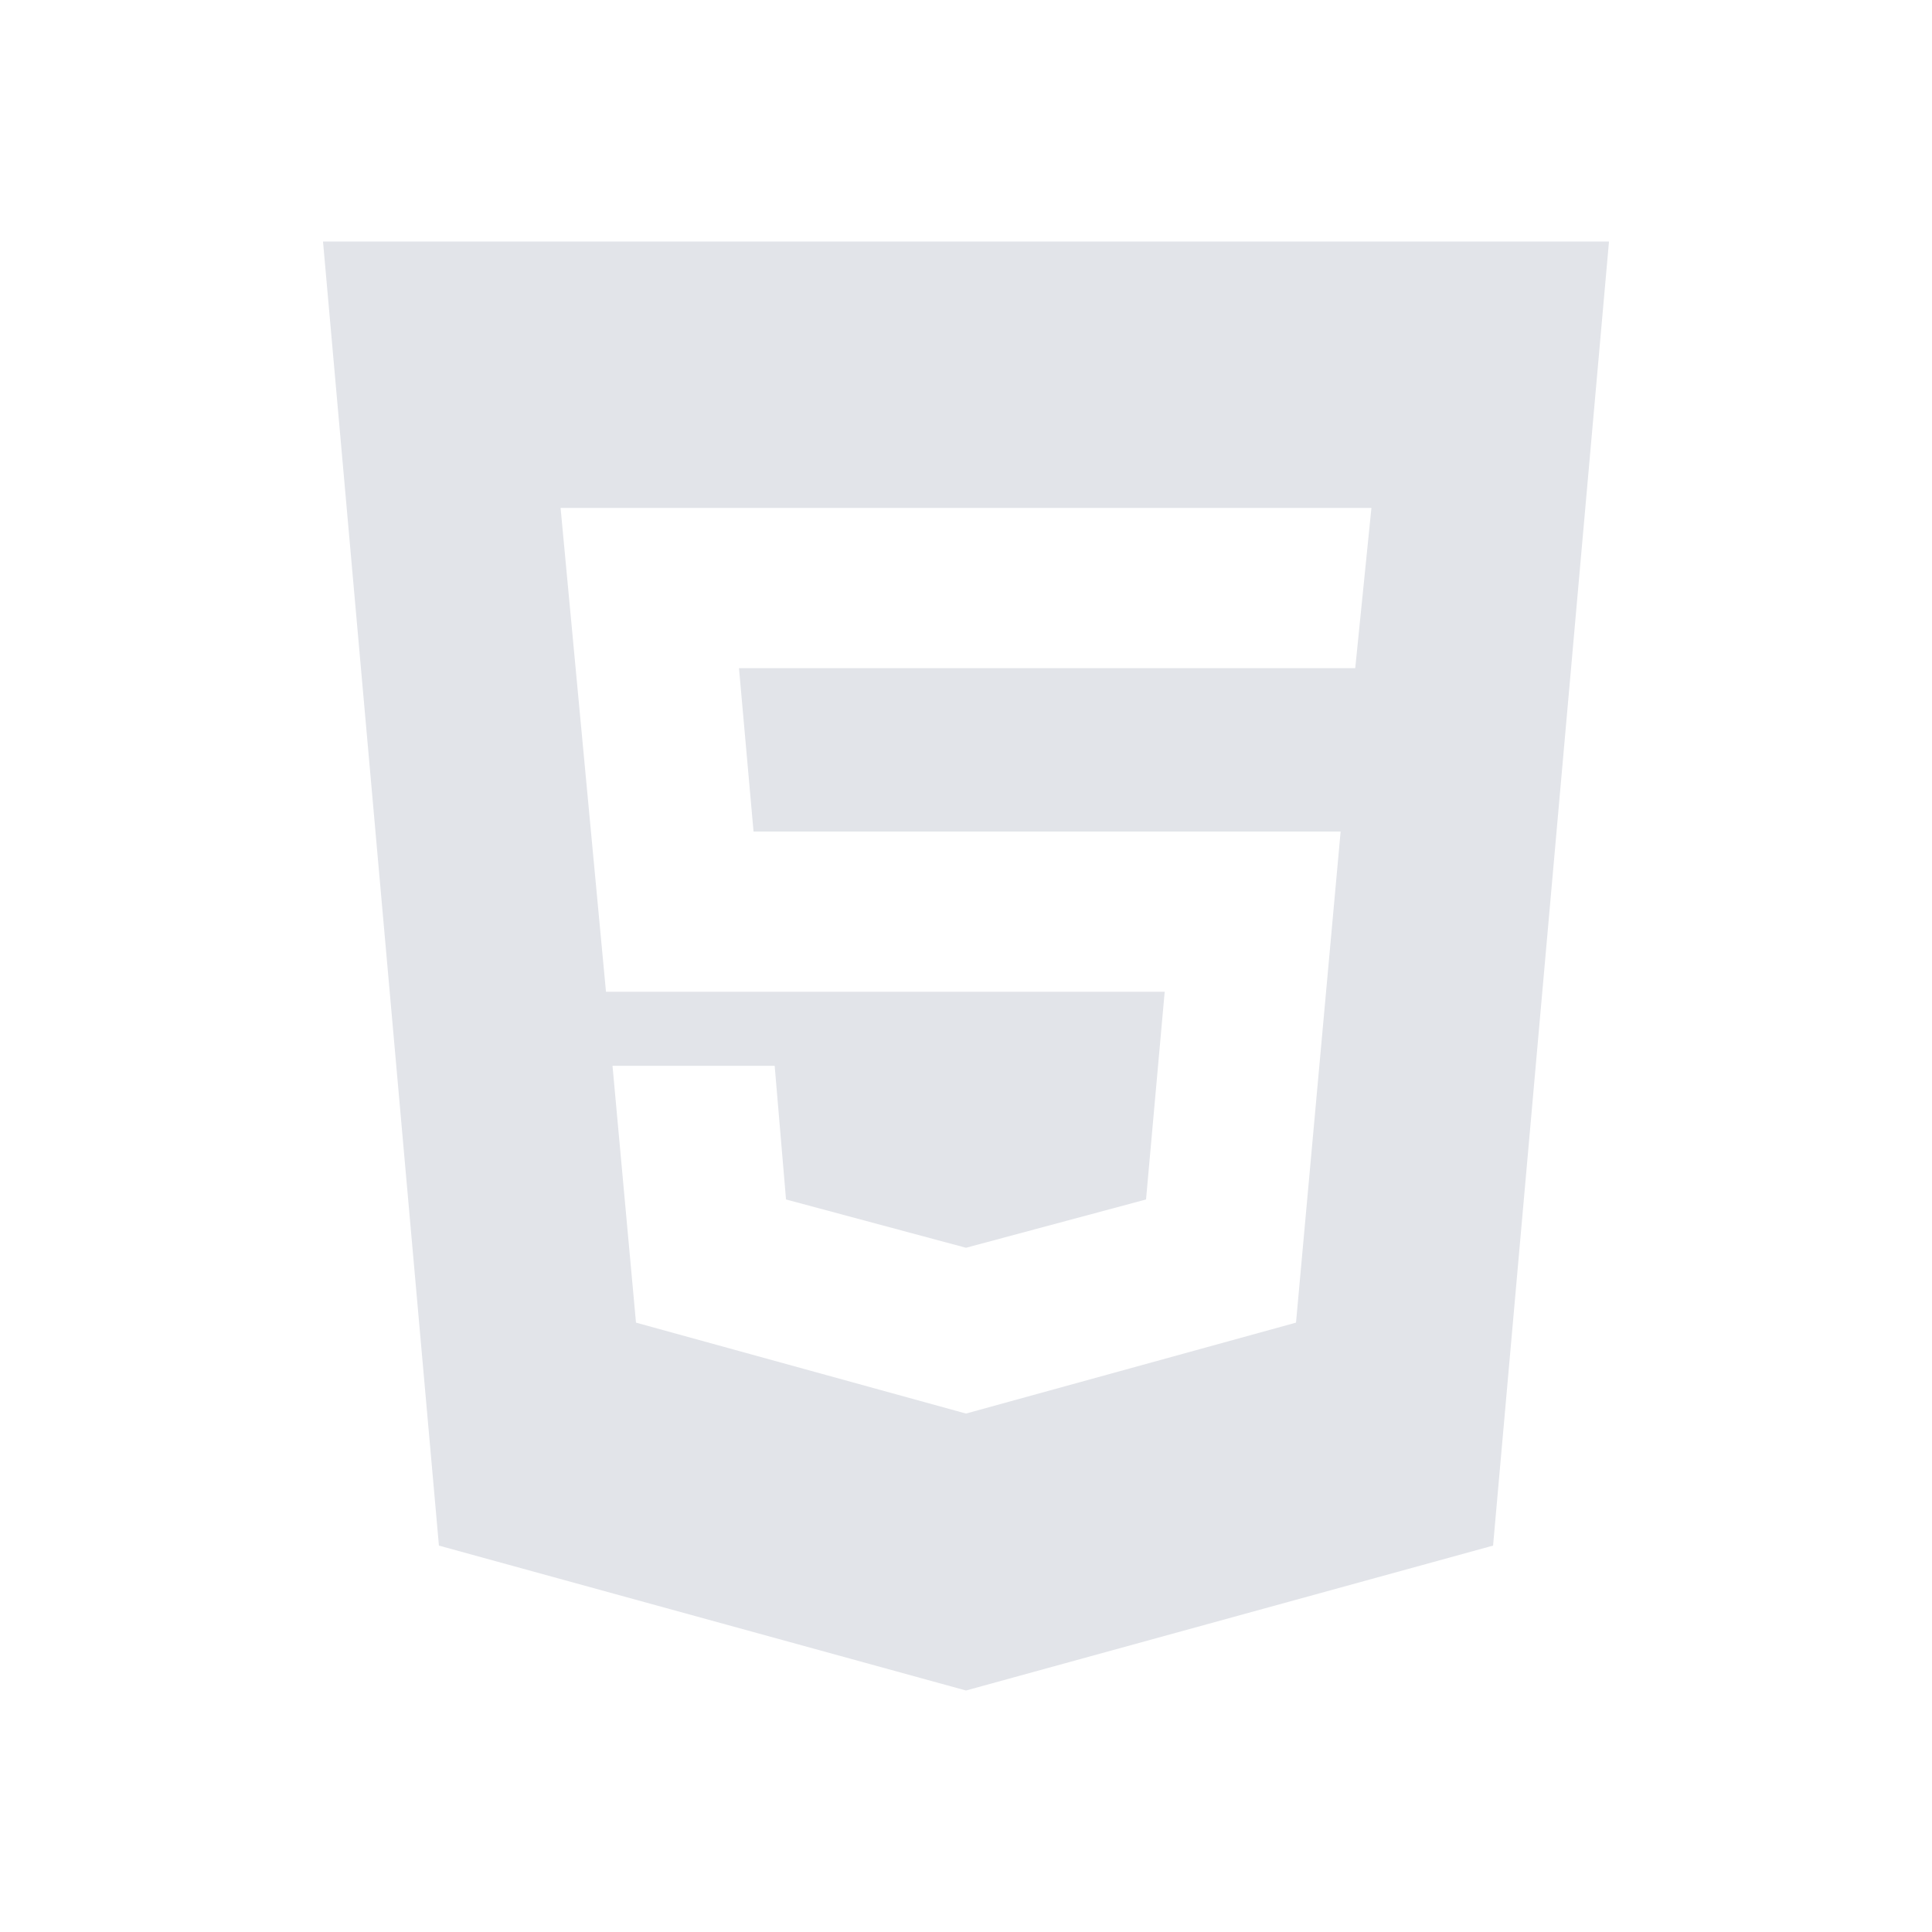
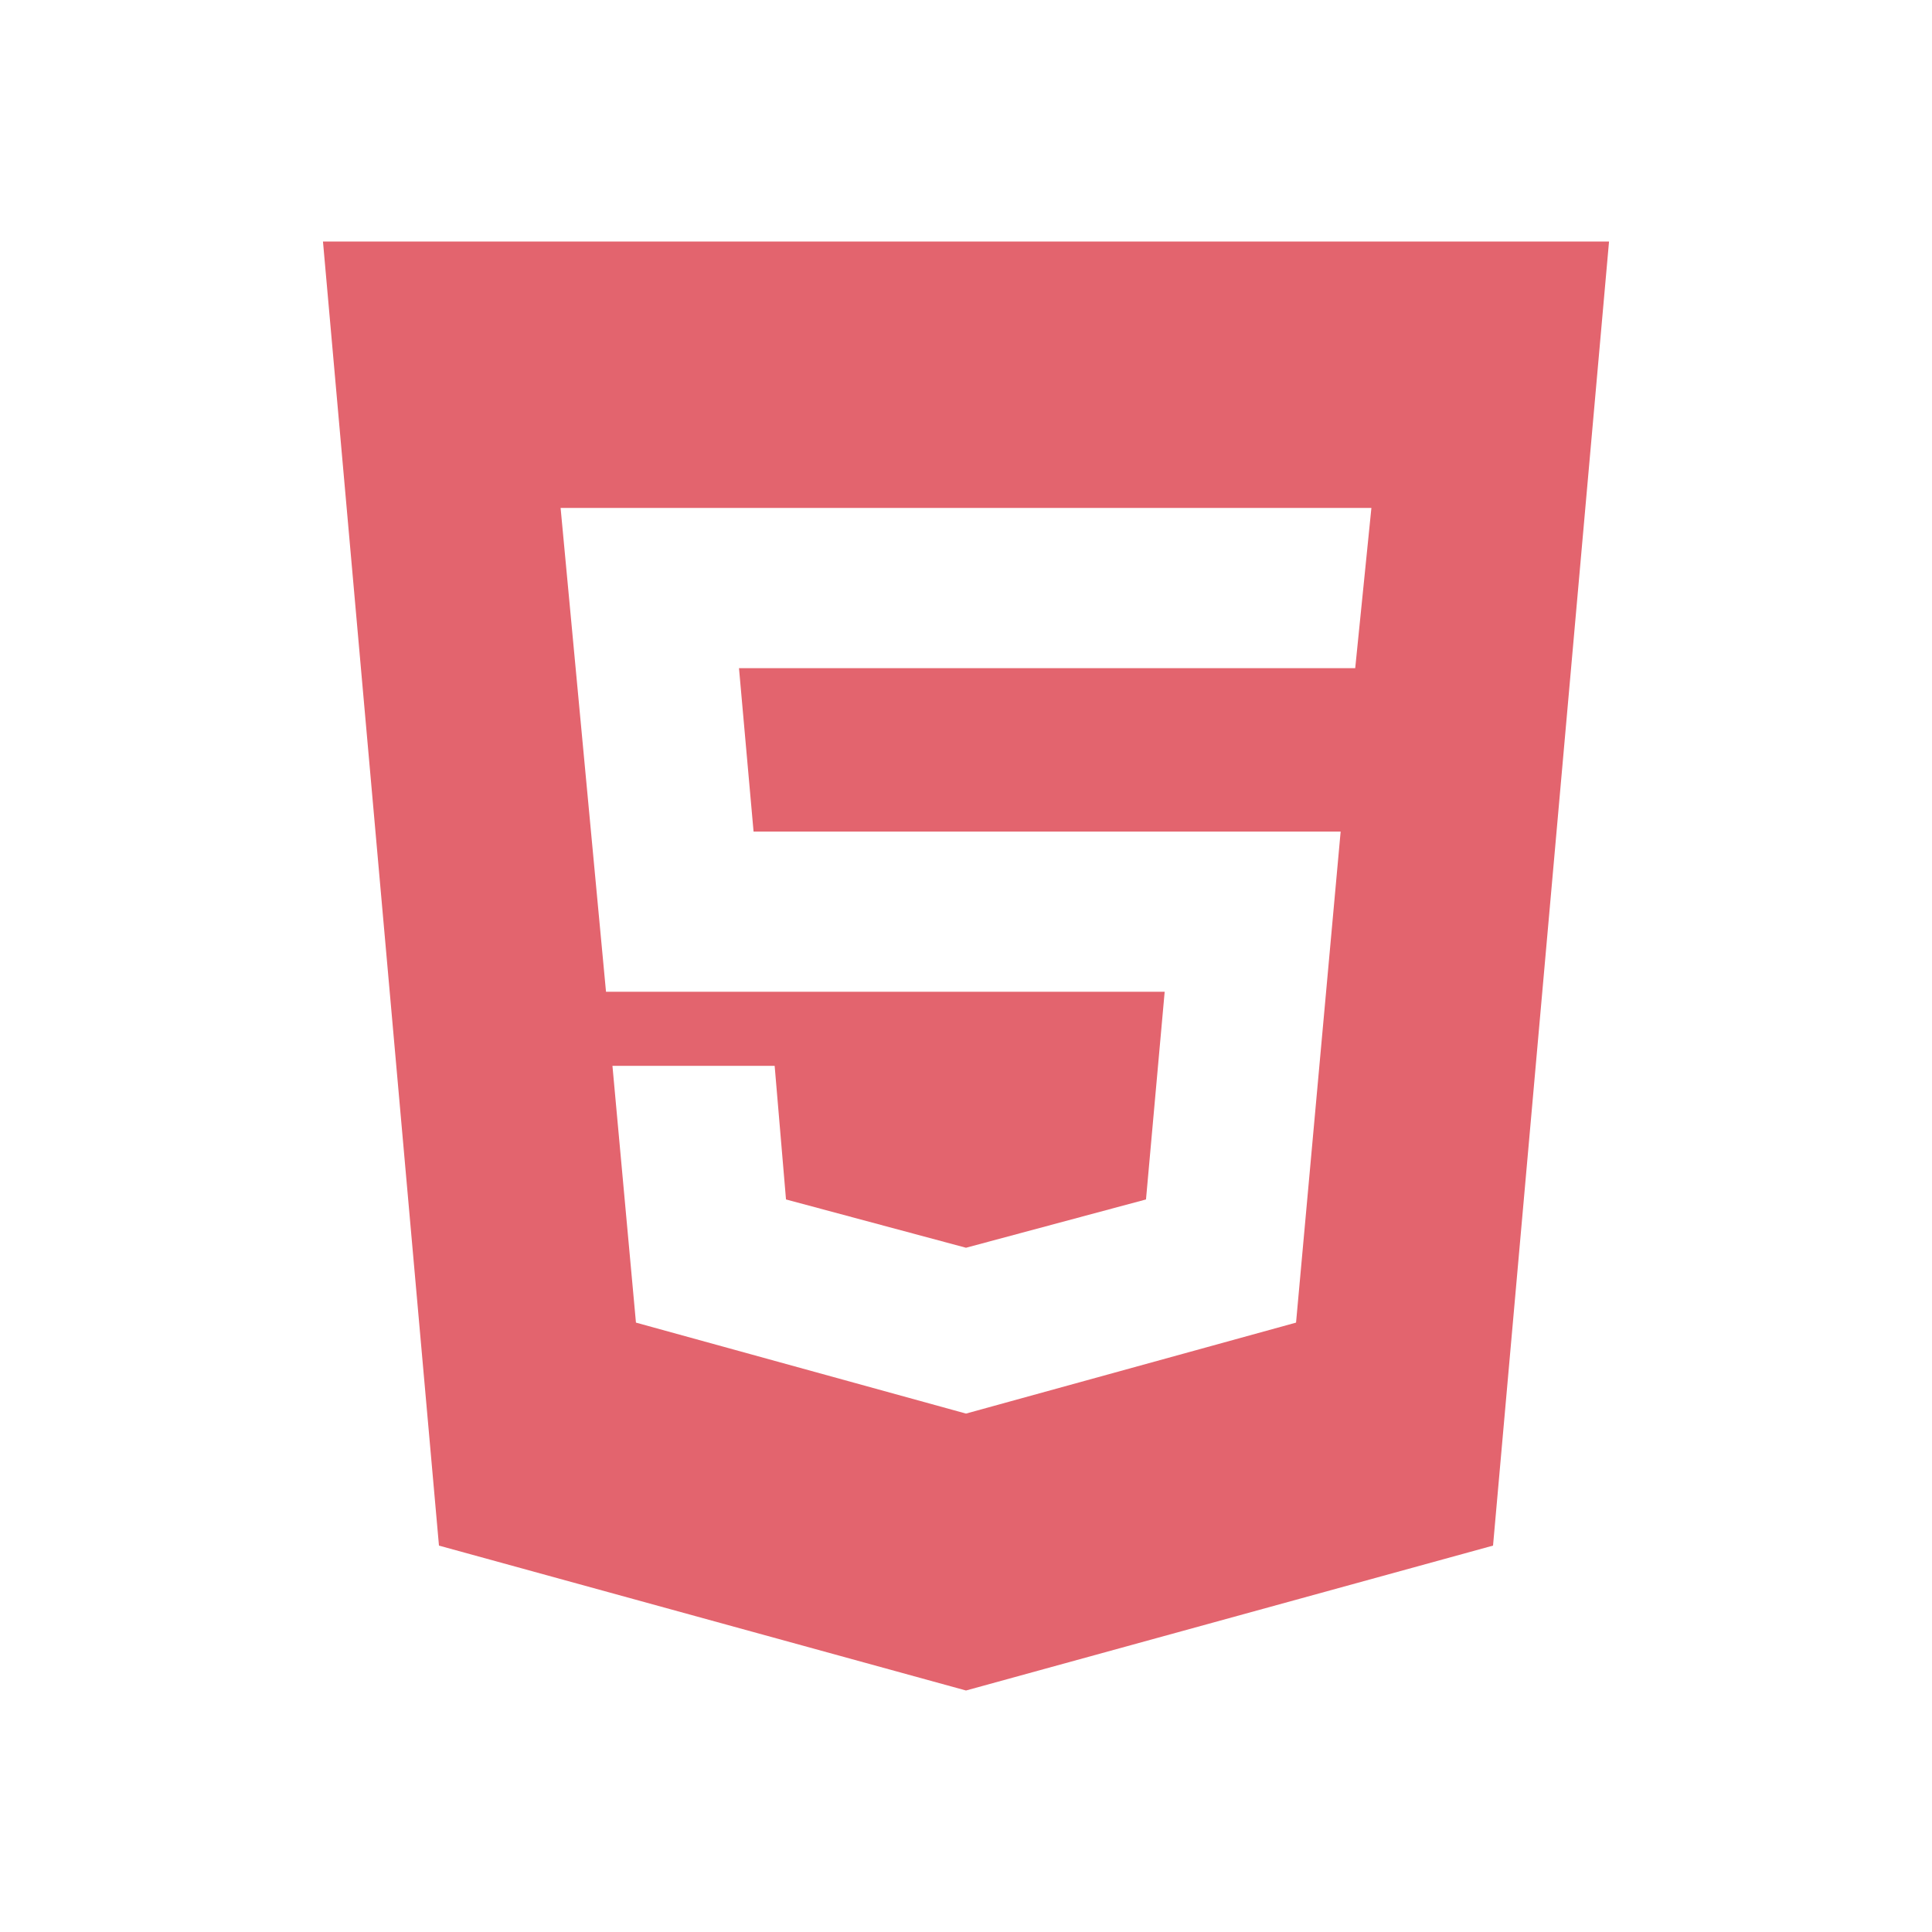
- <svg xmlns="http://www.w3.org/2000/svg" width="32" height="32" viewBox="0 0 32 32" fill="none">
-   <path d="M16 23.413L21.466 21.907L22.205 13.773H12.481L12.24 11.067H22.447L22.715 8.413H9.285L10.037 16.427H19.291L18.982 19.867L16 20.667L13.019 19.867L12.831 17.653H10.145L10.534 21.907L16 23.413ZM5.35 4H26.65L24.73 25.6L16 28L7.27 25.6L5.35 4Z" fill="#E2E4E9" />
+ <svg xmlns="http://www.w3.org/2000/svg" width="24" height="24" viewBox="0 0 24 24" fill="none">
+   <g id=" HTML">
+     <path id="Vector" d="M12 17.56L16.1 16.43L16.654 10.33H9.361L9.18 8.3H16.835L17.036 6.31H6.964L7.528 12.32H14.468L14.236 14.9L12 15.5L9.764 14.9L9.623 13.24H7.608L7.9 16.43L12 17.56ZM4.012 3H19.988L18.547 19.2L12 21L5.453 19.2L4.012 3Z" fill="#E3646E" />
+   </g>
</svg>
